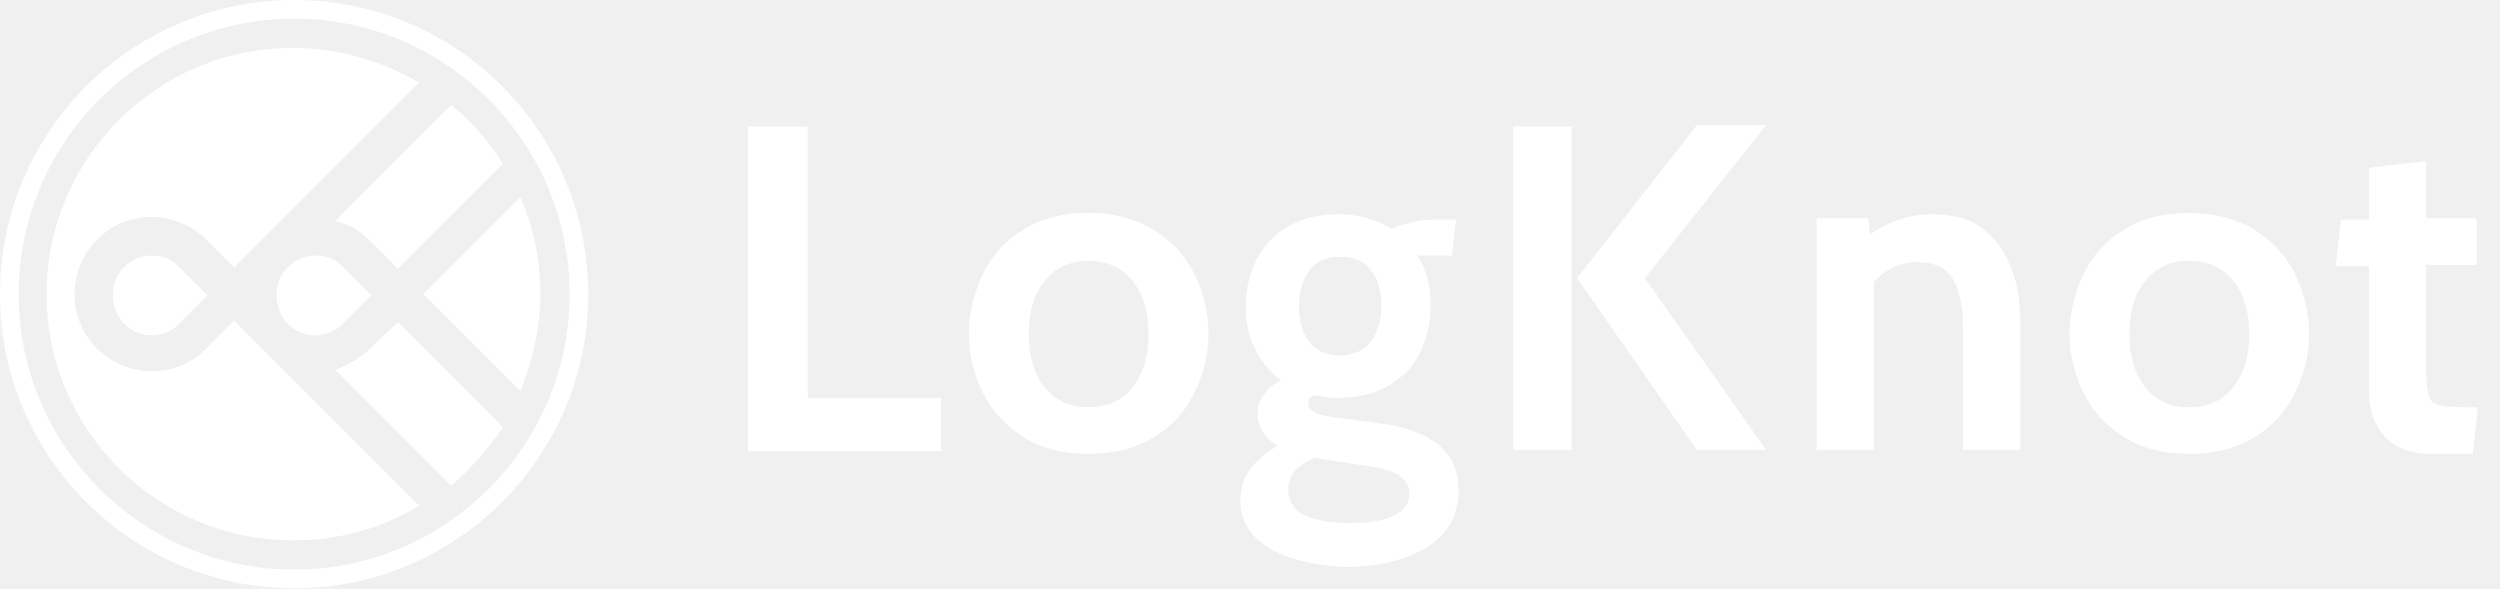
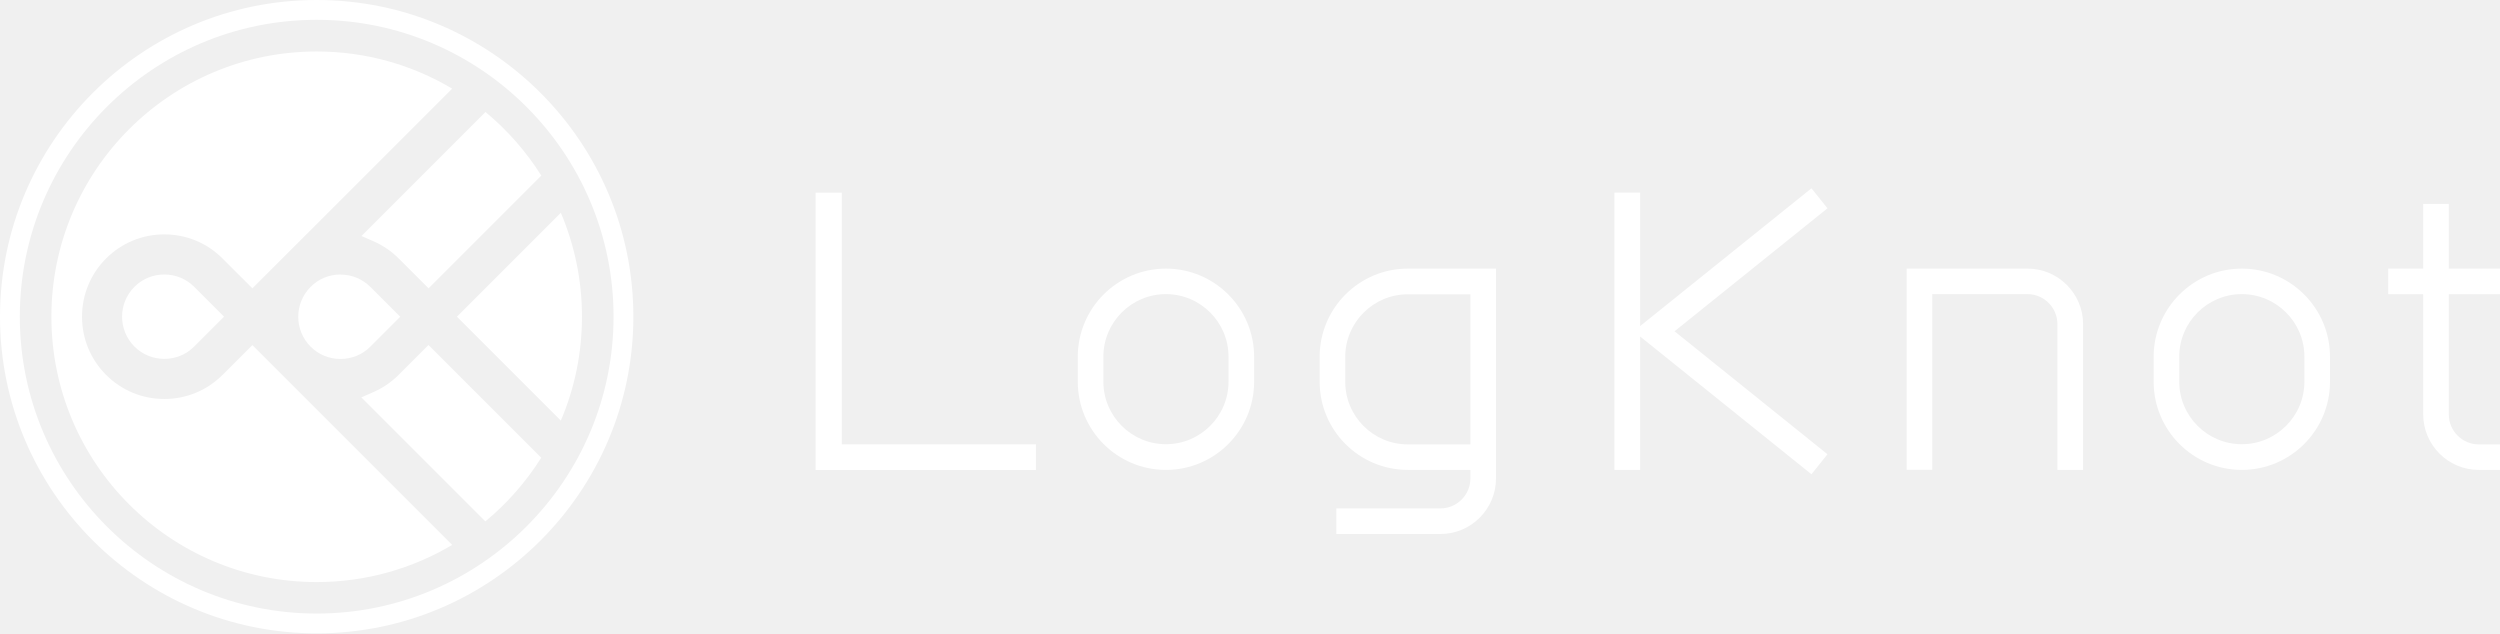
- <svg xmlns="http://www.w3.org/2000/svg" width="85" height="20" viewBox="0 0 85 20" fill="none">
-   <path d="M7.013 11.855C6.516 12.353 5.882 12.624 5.158 12.624C4.479 12.624 3.801 12.353 3.303 11.855C2.805 11.357 2.534 10.724 2.534 10C2.534 9.321 2.805 8.642 3.303 8.145C3.801 7.647 4.434 7.376 5.158 7.376C5.837 7.376 6.516 7.647 7.013 8.145L7.963 9.095L14.253 2.805C12.986 2.081 11.538 1.629 9.954 1.629C5.339 1.629 1.583 5.385 1.583 10C1.583 14.615 5.339 18.371 9.954 18.371C11.538 18.371 12.986 17.964 14.253 17.195L7.963 10.905L7.013 11.855Z" fill="white" />
-   <path d="M12.579 11.855C12.353 12.082 12.082 12.263 11.81 12.398L11.403 12.579L15.34 16.516C16.018 15.928 16.607 15.249 17.104 14.525L13.53 10.95L12.579 11.855Z" fill="white" />
-   <path d="M17.692 13.303C18.1 12.307 18.371 11.176 18.371 10C18.371 8.823 18.145 7.737 17.692 6.697L14.389 10L17.692 13.303Z" fill="white" />
-   <path d="M11.81 7.647C12.127 7.782 12.353 7.963 12.579 8.19L13.53 9.14L17.104 5.565C16.607 4.796 16.018 4.117 15.34 3.574L11.403 7.511L11.81 7.647Z" fill="white" />
-   <path d="M10.724 8.688C10.362 8.688 10.045 8.823 9.774 9.095C9.276 9.592 9.276 10.452 9.774 10.995C10.045 11.267 10.362 11.402 10.724 11.402C11.086 11.402 11.403 11.267 11.674 10.995L12.624 10.045L11.674 9.095C11.448 8.823 11.086 8.688 10.724 8.688Z" fill="white" />
-   <path d="M5.158 8.688C4.796 8.688 4.479 8.823 4.208 9.095C3.71 9.592 3.71 10.452 4.208 10.995C4.479 11.267 4.796 11.402 5.158 11.402C5.52 11.402 5.837 11.267 6.108 10.995L7.059 10.045L6.108 9.095C5.882 8.823 5.52 8.688 5.158 8.688Z" fill="white" />
-   <path d="M10 20C4.48 20 0 15.52 0 10C0 4.48 4.48 0 10 0C15.52 0 20 4.48 20 10C20 15.52 15.52 20 10 20ZM10 0.633C4.842 0.633 0.633 4.842 0.633 10C0.633 15.158 4.842 19.366 10 19.366C15.158 19.366 19.366 15.158 19.366 10C19.366 4.842 15.158 0.633 10 0.633Z" fill="white" />
-   <path d="M25.475 4.3H27.466V13.53H31.991V15.34H25.43V4.3H25.475Z" fill="white" />
-   <path d="M34.841 14.888C34.253 14.526 33.755 14.028 33.438 13.395C33.122 12.761 32.941 12.083 32.941 11.359C32.941 10.635 33.122 9.911 33.438 9.277C33.755 8.644 34.208 8.146 34.841 7.784C35.429 7.422 36.154 7.241 37.013 7.241C37.828 7.241 38.552 7.422 39.185 7.784C39.773 8.146 40.271 8.644 40.588 9.277C40.905 9.911 41.086 10.589 41.086 11.359C41.086 12.083 40.905 12.807 40.588 13.395C40.271 14.028 39.819 14.526 39.185 14.888C38.597 15.25 37.873 15.431 37.013 15.431C36.154 15.431 35.429 15.25 34.841 14.888ZM38.506 13.169C38.868 12.716 39.049 12.128 39.049 11.359C39.049 10.589 38.868 10.001 38.506 9.549C38.144 9.096 37.647 8.87 37.013 8.87C36.38 8.87 35.882 9.096 35.52 9.549C35.158 10.001 34.977 10.589 34.977 11.359C34.977 12.083 35.158 12.716 35.52 13.169C35.882 13.621 36.38 13.847 37.013 13.847C37.647 13.847 38.144 13.621 38.506 13.169Z" fill="white" />
-   <path d="M43.167 18.643C42.489 18.235 42.172 17.692 42.172 17.014C42.172 16.244 42.579 15.656 43.439 15.159C42.986 14.887 42.76 14.525 42.76 14.027C42.76 13.801 42.851 13.575 42.986 13.394C43.122 13.213 43.303 13.032 43.575 12.941C43.167 12.67 42.896 12.308 42.67 11.855C42.443 11.403 42.353 10.95 42.353 10.407C42.353 9.819 42.489 9.321 42.715 8.824C42.986 8.326 43.348 7.964 43.801 7.692C44.299 7.421 44.842 7.285 45.52 7.285C46.199 7.285 46.787 7.466 47.33 7.783C47.511 7.692 47.737 7.602 48.054 7.557C48.371 7.466 48.688 7.466 49.005 7.466H49.502L49.366 8.688H48.642C48.462 8.688 48.326 8.688 48.19 8.688C48.507 9.186 48.642 9.729 48.642 10.407C48.642 10.996 48.507 11.493 48.281 11.991C48.054 12.489 47.647 12.851 47.194 13.122C46.697 13.394 46.154 13.53 45.475 13.53C45.249 13.53 44.977 13.484 44.661 13.439C44.525 13.484 44.48 13.575 44.48 13.71C44.48 13.846 44.57 13.937 44.706 14.027C44.887 14.118 45.158 14.163 45.52 14.208L46.878 14.389C48.688 14.616 49.593 15.385 49.593 16.652C49.593 17.466 49.276 18.1 48.597 18.552C47.919 19.005 46.968 19.276 45.792 19.276C44.751 19.231 43.846 19.05 43.167 18.643ZM47.919 16.787C47.919 16.516 47.783 16.29 47.556 16.154C47.33 16.018 46.923 15.882 46.425 15.837L44.706 15.566C44.118 15.792 43.801 16.154 43.801 16.652C43.801 17.014 43.982 17.33 44.344 17.511C44.706 17.692 45.249 17.783 45.882 17.783C47.24 17.783 47.919 17.421 47.919 16.787ZM46.606 11.629C46.833 11.312 46.968 10.905 46.968 10.407C46.968 9.864 46.833 9.457 46.606 9.186C46.38 8.869 46.018 8.733 45.566 8.733C45.113 8.733 44.751 8.869 44.525 9.186C44.299 9.502 44.163 9.91 44.163 10.407C44.163 10.95 44.299 11.358 44.525 11.629C44.751 11.946 45.113 12.082 45.566 12.082C45.973 12.082 46.335 11.946 46.606 11.629Z" fill="white" />
-   <path d="M51.448 4.299H53.439V15.295H51.448V4.299ZM53.62 9.458L57.692 4.254H60.045L55.928 9.458L60.045 15.295H57.692L53.62 9.458Z" fill="white" />
-   <path d="M61.719 7.421H63.529L63.575 7.964C64.253 7.511 64.932 7.285 65.701 7.285C66.697 7.285 67.421 7.602 67.918 8.281C68.416 8.914 68.688 9.819 68.688 10.905V15.294H66.742V11.086C66.742 10.362 66.606 9.819 66.38 9.457C66.154 9.095 65.746 8.914 65.204 8.914C64.615 8.914 64.118 9.14 63.71 9.593V15.294H61.765V7.421H61.719Z" fill="white" />
-   <path d="M72.262 14.888C71.674 14.526 71.176 14.028 70.86 13.395C70.543 12.761 70.362 12.083 70.362 11.359C70.362 10.635 70.543 9.911 70.86 9.277C71.176 8.644 71.629 8.146 72.262 7.784C72.851 7.422 73.575 7.241 74.434 7.241C75.249 7.241 75.973 7.422 76.606 7.784C77.195 8.146 77.692 8.644 78.009 9.277C78.326 9.911 78.507 10.589 78.507 11.359C78.507 12.083 78.326 12.807 78.009 13.395C77.692 14.028 77.24 14.526 76.606 14.888C76.018 15.25 75.294 15.431 74.434 15.431C73.575 15.431 72.851 15.25 72.262 14.888ZM75.928 13.169C76.29 12.716 76.471 12.128 76.471 11.359C76.471 10.589 76.29 10.001 75.928 9.549C75.566 9.096 75.068 8.87 74.434 8.87C73.801 8.87 73.303 9.096 72.941 9.549C72.579 10.001 72.398 10.589 72.398 11.359C72.398 12.083 72.579 12.716 72.941 13.169C73.303 13.621 73.801 13.847 74.434 13.847C75.068 13.847 75.566 13.621 75.928 13.169Z" fill="white" />
-   <path d="M81.086 14.842C80.724 14.435 80.543 13.937 80.543 13.394V9.05H79.412L79.593 7.466H80.543V5.702L82.488 5.475V7.421H84.208V9.005H82.488V12.579C82.488 12.987 82.534 13.303 82.579 13.439C82.624 13.62 82.715 13.711 82.896 13.756C83.031 13.801 83.303 13.846 83.71 13.846H84.253L84.072 15.43H82.669C81.991 15.43 81.448 15.249 81.086 14.842Z" fill="white" />
+ <svg xmlns="http://www.w3.org/2000/svg" id="Layer_2" viewBox="0 0 263.67 66.8">
+   <defs>
+     <style>.cls-1{fill:white;}.cls-2{fill:white;}</style>
+   </defs>
+   <g id="LogKnot">
+     <g>
+       <g>
+         <path class="cls-1" d="M23.47,39.54c-1.64,1.64-3.82,2.54-6.14,2.54s-4.5-.9-6.14-2.54c-1.64-1.64-2.54-3.82-2.54-6.14s.9-4.5,2.54-6.14c1.64-1.64,3.82-2.54,6.14-2.54s4.5,.9,6.14,2.54l3.15,3.15L47.69,9.35c-4.18-2.49-9.07-3.92-14.29-3.92-15.45,0-27.98,12.53-27.98,27.98s12.53,27.98,27.98,27.98c5.22,0,10.1-1.43,14.29-3.92l-21.07-21.07-3.15,3.15Z" />
+         <path class="cls-1" d="M42.04,39.54c-.76,.76-1.64,1.36-2.63,1.8l-1.3,.57,13.08,13.08c2.3-1.9,4.29-4.17,5.89-6.71l-11.89-11.89-3.15,3.15Z" />
+         <path class="cls-1" d="M59.15,44.36c1.44-3.37,2.23-7.07,2.23-10.96s-.8-7.6-2.23-10.96l-10.96,10.96,10.96,10.96Z" />
+         <path class="cls-1" d="M39.42,25.46c.99,.44,1.87,1.04,2.63,1.8l3.15,3.15,11.89-11.89c-1.6-2.54-3.59-4.81-5.89-6.71l-13.08,13.08,1.3,.57Z" />
+         <path class="cls-1" d="M35.91,28.95c-1.19,0-2.31,.46-3.15,1.31-1.74,1.74-1.74,4.56,0,6.3,.84,.84,1.96,1.3,3.15,1.3s2.31-.46,3.15-1.3l3.15-3.15-3.15-3.15c-.84-.84-1.96-1.3-3.15-1.3Z" />
+         <path class="cls-1" d="M17.33,28.95c-1.19,0-2.31,.46-3.15,1.3-1.74,1.74-1.74,4.56,0,6.3,.84,.84,1.96,1.3,3.15,1.3s2.31-.46,3.15-1.3l3.15-3.15-3.15-3.15c-.84-.84-1.96-1.3-3.15-1.3Z" />
+         <path class="cls-1" d="M33.4,66.8C14.98,66.8,0,51.82,0,33.4S14.98,0,33.4,0s33.4,14.98,33.4,33.4-14.98,33.4-33.4,33.4Zm0-64.71C16.13,2.09,2.09,16.13,2.09,33.4s14.05,31.31,31.31,31.31,31.31-14.05,31.31-31.31S50.67,2.09,33.4,2.09Z" />
+       </g>
+       <g>
+         <g>
+           <polygon class="cls-2" points="192.74 21.97 191.05 19.86 172.98 34.39 172.98 20.31 170.27 20.31 170.27 49.56 172.98 49.56 172.98 35.49 191.05 50.02 192.74 47.91 176.61 34.94 192.74 21.97" />
+           <polygon class="cls-2" points="88.78 20.32 86.02 20.32 86.02 49.57 109.26 49.57 109.26 46.86 88.78 46.86 88.78 20.32" />
+           <path class="cls-2" d="M122.97,49.56c-5.13,0-9.3-4.17-9.3-9.3v-2.63c0-5.13,4.17-9.3,9.3-9.3s9.3,4.17,9.3,9.3v2.63c0,5.13-4.17,9.3-9.3,9.3Zm0-18.54c-3.64,0-6.6,2.96-6.6,6.6v2.63c0,3.64,2.96,6.6,6.6,6.6s6.6-2.96,6.6-6.6v-2.63c0-3.64-2.96-6.6-6.6-6.6Z" />
+           <path class="cls-2" d="M236.44,49.56c-5.13,0-9.3-4.17-9.3-9.3v-2.63c0-5.13,4.17-9.3,9.3-9.3s9.3,4.17,9.3,9.3v2.63c0,5.13-4.17,9.3-9.3,9.3Zm0-18.54c-3.64,0-6.6,2.96-6.6,6.6v2.63c0,3.64,2.96,6.6,6.6,6.6s6.6-2.96,6.6-6.6v-2.63c0-3.64-2.96-6.6-6.6-6.6Z" />
+           <path class="cls-2" d="M148.48,28.33c-5.13,0-9.3,4.17-9.3,9.3v2.63c0,5.13,4.17,9.3,9.3,9.3h6.6v.9c0,1.74-1.42,3.16-3.16,3.16h-10.98v2.7h10.98c3.23,0,5.86-2.63,5.86-5.86V28.33h-9.3Zm0,18.54c-3.64,0-6.6-2.96-6.6-6.6v-2.63c0-3.64,2.96-6.6,6.6-6.6h6.6v15.83h-6.6Z" />
+           <path class="cls-2" d="M219.69,49.56h-2.7v-15.38c0-1.74-1.42-3.16-3.16-3.16h-10.04v18.53h-2.7V28.33h12.75c3.23,0,5.86,2.63,5.86,5.86v15.38Z" />
+           <path class="cls-2" d="M263.67,49.56h-2.24c-3.23,0-5.86-2.63-5.86-5.86V21.51h2.7v22.2c0,1.74,1.42,3.16,3.16,3.16h2.24v2.7Z" />
+         </g>
+         <rect class="cls-2" x="251.88" y="28.33" width="11.79" height="2.7" />
+       </g>
+     </g>
+   </g>
</svg>
